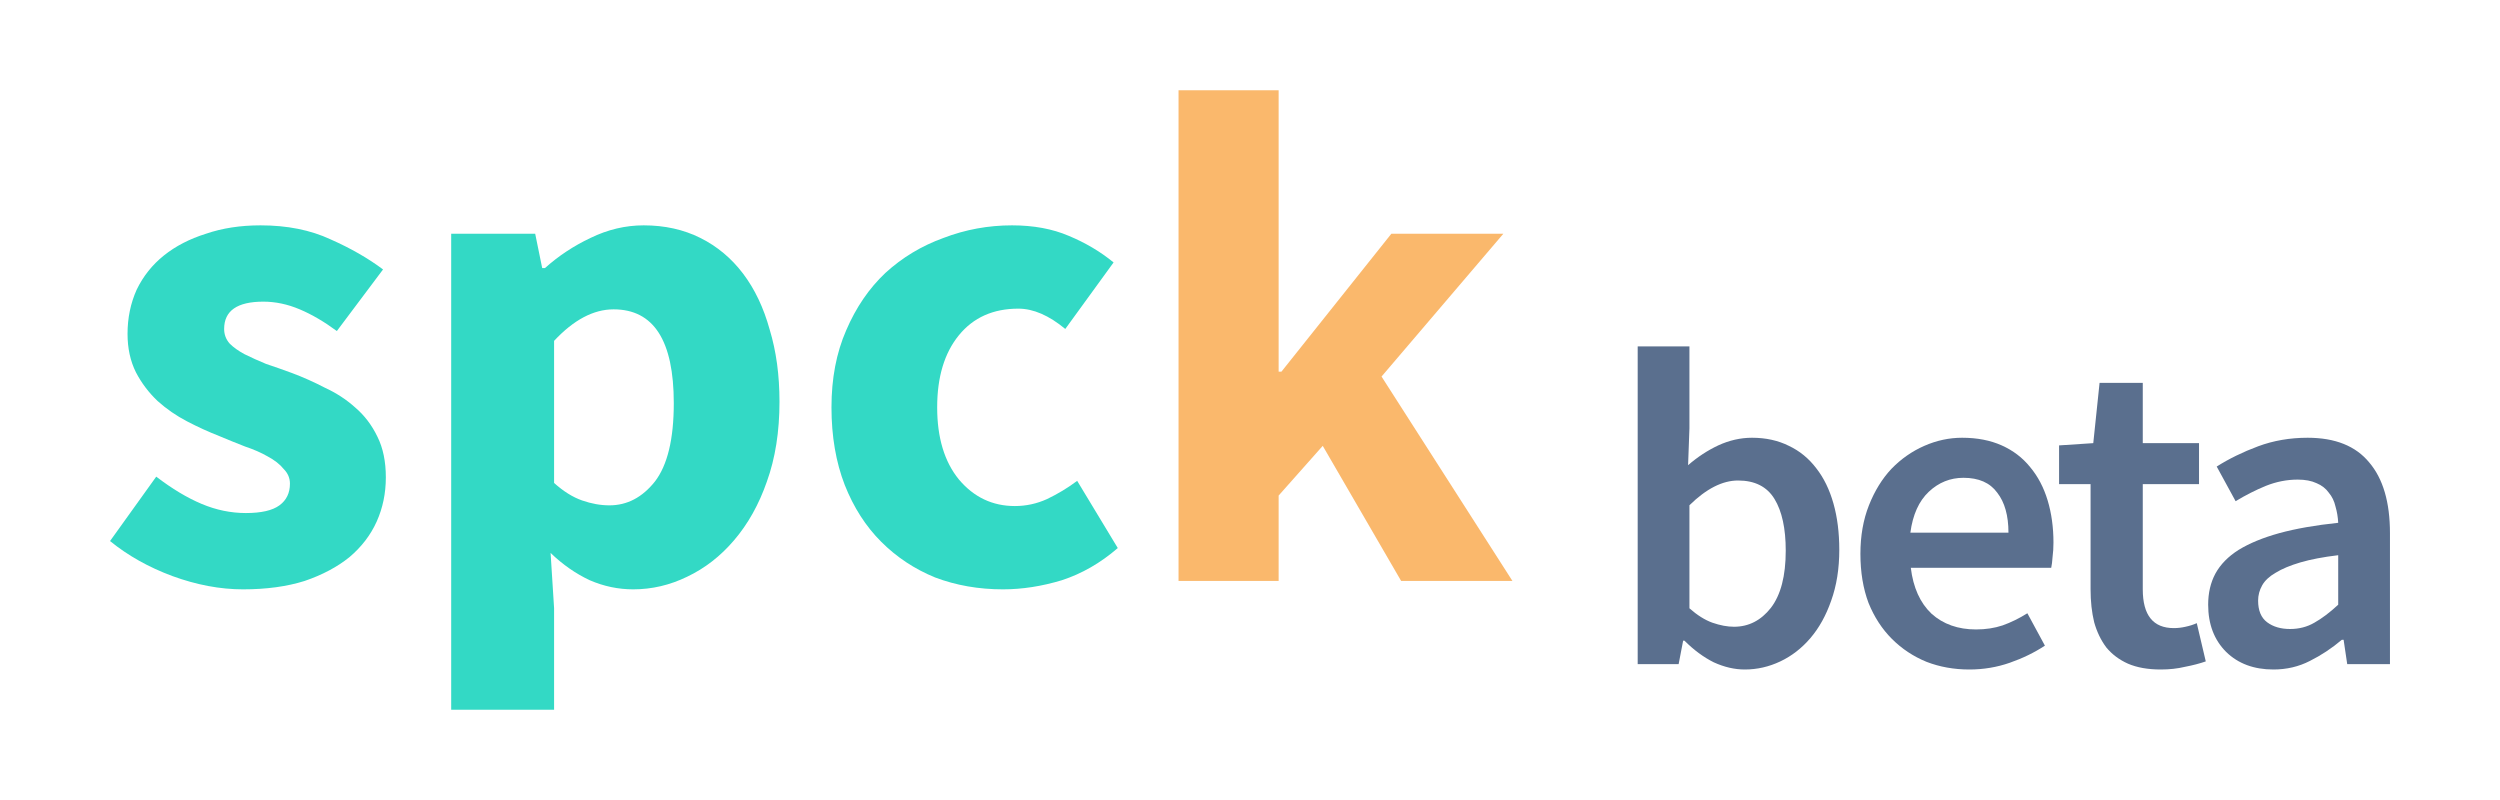
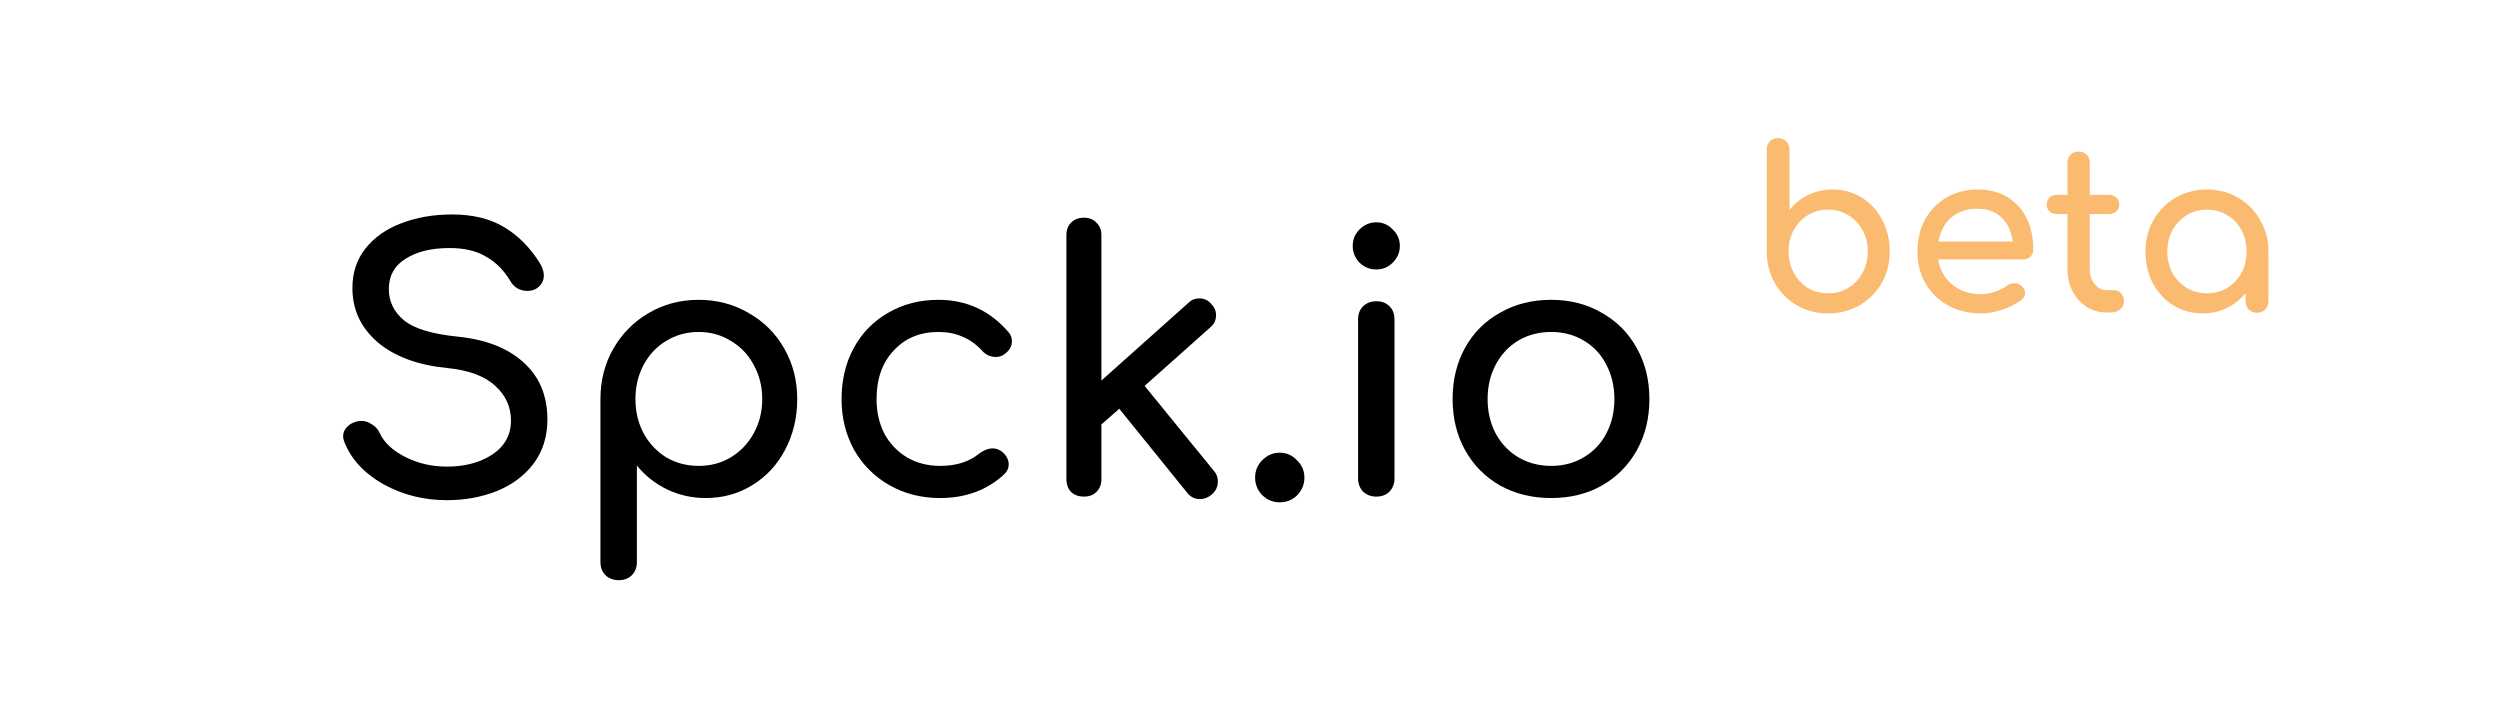
- <svg xmlns="http://www.w3.org/2000/svg" width="200" height="64">
-   <g style="text-align:start;line-height:125%" font-size="56" font-weight="700" letter-spacing="0" word-spacing="0" fill="#f1caff" font-family="Source Sans Pro">
-     <path d="m 14.544,1035.51 c -1.829,0 -3.715,-0.355 -5.656,-1.064 -1.904,-0.709 -3.565,-1.643 -4.984,-2.8 l 3.696,-5.152 c 1.269,0.971 2.483,1.699 3.64,2.184 1.157,0.485 2.333,0.728 3.528,0.728 1.232,0 2.128,-0.205 2.688,-0.616 0.56,-0.411 0.84,-0.989 0.84,-1.736 -1.6e-5,-0.448 -0.168,-0.84 -0.504,-1.176 -0.299,-0.373 -0.728,-0.709 -1.288,-1.008 -0.523,-0.299 -1.12,-0.56 -1.792,-0.784 -0.672,-0.261 -1.363,-0.541 -2.072,-0.84 -0.859,-0.336 -1.717,-0.728 -2.576,-1.176 -0.859,-0.448 -1.643,-0.989 -2.352,-1.624 -0.709,-0.672 -1.288,-1.437 -1.736,-2.296 -0.448,-0.896 -0.672,-1.923 -0.672,-3.08 -2.6e-6,-1.269 0.243,-2.445 0.728,-3.528 0.523,-1.083 1.251,-1.997 2.184,-2.744 0.933,-0.747 2.053,-1.325 3.36,-1.736 1.307,-0.448 2.763,-0.672 4.368,-0.672 2.128,1e-4 3.995,0.373 5.6,1.12 1.605,0.709 3.005,1.512 4.2,2.408 l -3.696,4.928 c -1.008,-0.747 -1.997,-1.325 -2.968,-1.736 -0.971,-0.411 -1.941,-0.616 -2.912,-0.616 -2.091,10e-5 -3.136,0.728 -3.136,2.184 -1.1e-5,0.448 0.149,0.84 0.448,1.176 0.299,0.299 0.691,0.579 1.176,0.84 0.523,0.261 1.101,0.523 1.736,0.784 0.672,0.224 1.363,0.467 2.072,0.728 0.896,0.336 1.773,0.728 2.632,1.176 0.896,0.411 1.699,0.933 2.408,1.568 0.747,0.635 1.344,1.419 1.792,2.352 0.448,0.896 0.672,1.979 0.672,3.248 -2.4e-5,1.269 -0.243,2.445 -0.728,3.528 -0.485,1.083 -1.213,2.035 -2.184,2.856 -0.971,0.784 -2.165,1.419 -3.584,1.904 -1.419,0.448 -3.061,0.672 -4.928,0.672" transform="translate(4.899211,6.5e-5) translate(0,-988.3622)" fill="#33d9c5" />
-     <path d="m 31.196,1045.142 0,-38.08 6.72,0 0.56,2.744 0.224,0 c 1.083,-0.971 2.296,-1.773 3.64,-2.408 1.381,-0.672 2.8,-1.008 4.256,-1.008 1.68,1e-4 3.192,0.336 4.536,1.008 1.344,0.672 2.483,1.624 3.416,2.856 0.933,1.232 1.643,2.725 2.128,4.48 0.523,1.717 0.784,3.64 0.784,5.768 -3e-5,2.389 -0.336,4.517 -1.008,6.384 -0.635,1.829 -1.512,3.397 -2.632,4.704 -1.083,1.269 -2.333,2.24 -3.752,2.912 -1.381,0.672 -2.819,1.008 -4.312,1.008 -1.195,0 -2.352,-0.243 -3.472,-0.728 -1.12,-0.523 -2.165,-1.251 -3.136,-2.184 l 0.28,4.424 0,8.12 -8.232,0 m 12.656,-16.352 c 1.419,0 2.632,-0.635 3.64,-1.904 1.008,-1.307 1.512,-3.397 1.512,-6.272 -2.2e-5,-5.003 -1.605,-7.504 -4.816,-7.504 -1.605,10e-5 -3.192,0.84 -4.76,2.52 l 0,11.368 c 0.747,0.672 1.493,1.139 2.24,1.4 0.747,0.261 1.475,0.392 2.184,0.392" transform="translate(4.899211,6.5e-5) translate(0,-988.3622)" fill="#33d9c5" />
-     <path d="m 75.339,1035.51 c -1.941,0 -3.752,-0.317 -5.432,-0.952 -1.643,-0.672 -3.08,-1.624 -4.312,-2.856 -1.232,-1.232 -2.203,-2.744 -2.912,-4.536 -0.709,-1.829 -1.064,-3.901 -1.064,-6.216 -2e-6,-2.315 0.392,-4.368 1.176,-6.16 0.784,-1.829 1.829,-3.36 3.136,-4.592 1.344,-1.232 2.893,-2.165 4.648,-2.8 1.755,-0.672 3.584,-1.008 5.488,-1.008 1.717,1e-4 3.229,0.28 4.536,0.84 1.344,0.56 2.539,1.269 3.584,2.128 l -3.864,5.32 c -1.307,-1.083 -2.557,-1.624 -3.752,-1.624 -2.016,1e-4 -3.603,0.709 -4.76,2.128 -1.157,1.419 -1.736,3.341 -1.736,5.768 -1.1e-5,2.427 0.579,4.349 1.736,5.768 1.195,1.419 2.688,2.128 4.48,2.128 0.896,0 1.755,-0.187 2.576,-0.56 0.859,-0.411 1.661,-0.896 2.408,-1.456 l 3.248,5.376 c -1.381,1.195 -2.875,2.053 -4.48,2.576 -1.605,0.485 -3.173,0.728 -4.704,0.728" transform="translate(4.899211,6.5e-5) translate(0,-988.3622)" fill="#33d9c5" />
-     <path d="m 89.384,1034.838 0,-39.256 8.008,0 0,22.512 0.224,0 8.792,-11.032 8.96,0 -9.744,11.424 10.472,16.352 -8.904,0 -6.272,-10.808 -3.528,3.976 0,6.832 -8.008,0" transform="translate(4.899211,6.5e-5) translate(0,-988.3622)" fill="#fab86c" />
-   </g>
-   <g style="text-align:start;line-height:125%;-inkscape-font-specification:Source Sans Pro Semi-Bold" font-size="36" font-weight="600" letter-spacing="-1.28" word-spacing="0" fill="#5a6f8e" font-family="Source Sans Pro">
-     <path d="m 139.583,53.56 c -0.816,0 -1.644,-0.192 -2.484,-0.576 -0.816,-0.408 -1.596,-0.984 -2.34,-1.728 l -0.108,0 -0.36,1.872 -3.276,0 0,-25.416 4.14,0 0,6.552 -0.108,2.952 c 0.744,-0.648 1.548,-1.176 2.412,-1.584 0.888,-0.408 1.788,-0.612 2.7,-0.612 1.104,1.8e-5 2.088,0.216 2.952,0.648 0.864,0.408 1.596,1.008 2.196,1.8 0.6,0.768 1.056,1.704 1.368,2.808 0.312,1.104 0.468,2.34 0.468,3.708 -2e-5,1.512 -0.216,2.868 -0.648,4.068 -0.408,1.176 -0.96,2.172 -1.656,2.988 -0.696,0.816 -1.5,1.44 -2.412,1.872 -0.912,0.432 -1.86,0.648 -2.844,0.648 m -0.864,-3.42 c 1.176,3e-6 2.16,-0.504 2.952,-1.512 0.792,-1.032 1.188,-2.556 1.188,-4.572 -2e-5,-1.776 -0.3,-3.156 -0.9,-4.14 -0.6,-0.984 -1.572,-1.476 -2.916,-1.476 -1.248,1.5e-5 -2.544,0.66 -3.888,1.98 l 0,8.244 c 0.624,0.552 1.236,0.936 1.836,1.152 0.624,0.216 1.2,0.324 1.728,0.324" style="line-height:125%;-inkscape-font-specification:Source Sans Pro Semi-Bold" />
-     <path d="m 157.545,53.56 c -1.224,0 -2.364,-0.204 -3.42,-0.612 -1.056,-0.432 -1.98,-1.044 -2.772,-1.836 -0.792,-0.792 -1.416,-1.752 -1.872,-2.88 -0.432,-1.152 -0.648,-2.46 -0.648,-3.924 0,-1.44 0.228,-2.736 0.684,-3.888 0.456,-1.152 1.056,-2.124 1.8,-2.916 0.768,-0.792 1.644,-1.404 2.628,-1.836 0.984,-0.432 1.992,-0.648 3.024,-0.648 1.2,1.8e-5 2.256,0.204 3.168,0.612 0.912,0.408 1.668,0.984 2.268,1.728 0.624,0.744 1.092,1.632 1.404,2.664 0.312,1.032 0.468,2.16 0.468,3.384 -1e-5,0.408 -0.024,0.792 -0.072,1.152 -0.024,0.36 -0.06,0.648 -0.108,0.864 l -11.232,0 c 0.192,1.584 0.744,2.808 1.656,3.672 0.936,0.84 2.124,1.26 3.564,1.26 0.768,3e-6 1.476,-0.108 2.124,-0.324 0.672,-0.24 1.332,-0.564 1.98,-0.972 l 1.404,2.592 c -0.84,0.552 -1.776,1.008 -2.808,1.368 -1.032,0.36 -2.112,0.54 -3.24,0.54 m -4.716,-10.944 7.848,0 c -1e-5,-1.368 -0.3,-2.436 -0.9,-3.204 -0.576,-0.792 -1.476,-1.188 -2.7,-1.188 -1.056,1.5e-5 -1.98,0.372 -2.772,1.116 -0.792,0.744 -1.284,1.836 -1.476,3.276" style="line-height:125%;-inkscape-font-specification:Source Sans Pro Semi-Bold" />
-     <path d="m 172.862,53.56 c -1.032,0 -1.908,-0.156 -2.628,-0.468 -0.696,-0.312 -1.272,-0.744 -1.728,-1.296 -0.432,-0.576 -0.756,-1.248 -0.972,-2.016 -0.192,-0.792 -0.288,-1.668 -0.288,-2.628 l 0,-8.424 -2.52,0 0,-3.096 2.736,-0.18 0.504,-4.824 3.456,0 0,4.824 4.5,0 0,3.276 -4.5,0 0,8.424 c -1e-5,2.064 0.828,3.096 2.484,3.096 0.312,3e-6 0.624,-0.036 0.936,-0.108 0.336,-0.072 0.636,-0.168 0.9,-0.288 l 0.72,3.06 c -0.48,0.168 -1.032,0.312 -1.656,0.432 -0.6,0.144 -1.248,0.216 -1.944,0.216" style="line-height:125%;-inkscape-font-specification:Source Sans Pro Semi-Bold" />
-     <path d="m 181.873,53.56 c -1.56,0 -2.82,-0.468 -3.78,-1.404 -0.96,-0.96 -1.44,-2.22 -1.44,-3.78 0,-0.936 0.192,-1.764 0.576,-2.484 0.408,-0.744 1.032,-1.38 1.872,-1.908 0.864,-0.528 1.944,-0.972 3.24,-1.332 1.32,-0.36 2.892,-0.636 4.716,-0.828 -0.024,-0.456 -0.096,-0.888 -0.216,-1.296 -0.096,-0.432 -0.276,-0.804 -0.54,-1.116 -0.24,-0.336 -0.564,-0.588 -0.972,-0.756 -0.408,-0.192 -0.912,-0.288 -1.512,-0.288 -0.864,1.5e-5 -1.716,0.168 -2.556,0.504 -0.816,0.336 -1.62,0.744 -2.412,1.224 l -1.512,-2.772 c 0.984,-0.624 2.088,-1.164 3.312,-1.62 1.224,-0.456 2.544,-0.684 3.96,-0.684 2.208,1.8e-5 3.852,0.66 4.932,1.98 1.104,1.296 1.656,3.18 1.656,5.652 l 0,10.476 -3.42,0 -0.288,-1.944 -0.144,0 c -0.792,0.672 -1.644,1.236 -2.556,1.692 -0.888,0.456 -1.86,0.684 -2.916,0.684 m 1.332,-3.24 c 0.72,3e-6 1.368,-0.168 1.944,-0.504 0.6,-0.336 1.236,-0.816 1.908,-1.44 l 0,-3.96 c -1.2,0.144 -2.208,0.336 -3.024,0.576 -0.816,0.24 -1.476,0.516 -1.98,0.828 -0.504,0.288 -0.864,0.624 -1.08,1.008 -0.216,0.384 -0.324,0.792 -0.324,1.224 -10e-6,0.792 0.24,1.368 0.72,1.728 0.48,0.36 1.092,0.54 1.836,0.54" style="line-height:125%;-inkscape-font-specification:Source Sans Pro Semi-Bold" />
+ <svg xmlns="http://www.w3.org/2000/svg" width="224" height="64">
+   <path d="m 40.504,19.216 c 1.835,2.5e-5 3.381,0.373 4.64,1.12 1.259,0.747 2.325,1.813 3.2,3.2 0.256,0.405 0.384,0.789 0.384,1.152 -2e-5,0.469 -0.213,0.853 -0.64,1.152 -0.235,0.149 -0.512,0.224 -0.832,0.224 -0.32,1.8e-5 -0.619,-0.075 -0.896,-0.224 -0.277,-0.171 -0.491,-0.395 -0.64,-0.672 -0.576,-0.96 -1.301,-1.685 -2.176,-2.176 -0.853,-0.512 -1.941,-0.768 -3.264,-0.768 -1.621,2.2e-5 -2.933,0.32 -3.936,0.96 -1.003,0.619 -1.504,1.525 -1.504,2.72 -6e-6,1.109 0.448,2.037 1.344,2.784 0.896,0.747 2.496,1.237 4.8,1.472 2.56,0.256 4.544,1.035 5.952,2.336 1.408,1.28 2.112,2.976 2.112,5.088 -2e-5,1.536 -0.416,2.859 -1.248,3.968 -0.832,1.088 -1.941,1.909 -3.328,2.464 -1.365,0.533 -2.837,0.8 -4.416,0.8 -2.069,0 -3.957,-0.469 -5.664,-1.408 -1.685,-0.939 -2.848,-2.165 -3.488,-3.68 -0.107,-0.256 -0.16,-0.469 -0.16,-0.64 -2e-6,-0.32 0.117,-0.597 0.352,-0.832 0.235,-0.256 0.555,-0.427 0.96,-0.512 0.064,-0.021 0.171,-0.032 0.32,-0.032 0.341,7e-6 0.661,0.107 0.96,0.32 0.32,0.192 0.555,0.459 0.704,0.8 0.384,0.832 1.141,1.536 2.272,2.112 1.131,0.576 2.379,0.864 3.744,0.864 1.6,3e-6 2.955,-0.363 4.064,-1.088 1.109,-0.747 1.664,-1.76 1.664,-3.04 -1.7e-5,-1.216 -0.469,-2.251 -1.408,-3.104 -0.939,-0.875 -2.368,-1.408 -4.288,-1.6 -2.645,-0.256 -4.725,-1.024 -6.24,-2.304 -1.515,-1.301 -2.272,-2.923 -2.272,-4.864 -3e-6,-1.365 0.384,-2.539 1.152,-3.52 0.789,-1.003 1.856,-1.76 3.2,-2.272 1.365,-0.533 2.891,-0.8 4.576,-0.8" />
+   <path d="m 62.6,26.864 c 1.643,1.8e-5 3.136,0.395 4.48,1.184 1.365,0.768 2.432,1.835 3.2,3.2 0.768,1.344 1.152,2.848 1.152,4.512 -2.1e-5,1.664 -0.363,3.179 -1.088,4.544 -0.704,1.344 -1.685,2.4 -2.944,3.168 -1.237,0.768 -2.624,1.152 -4.16,1.152 -1.237,0 -2.389,-0.256 -3.456,-0.768 -1.067,-0.512 -1.973,-1.227 -2.72,-2.144 l 0,8.64 c -6e-6,0.491 -0.149,0.885 -0.448,1.184 -0.299,0.299 -0.693,0.448 -1.184,0.448 -0.469,-8e-6 -0.864,-0.149 -1.184,-0.448 -0.299,-0.299 -0.448,-0.693 -0.448,-1.184 l 0,-14.592 c -3e-6,-1.664 0.384,-3.168 1.152,-4.512 0.789,-1.365 1.845,-2.432 3.168,-3.2 1.344,-0.789 2.837,-1.184 4.48,-1.184 m 0,14.88 c 1.067,3e-6 2.027,-0.256 2.88,-0.768 0.875,-0.533 1.557,-1.248 2.048,-2.144 0.512,-0.917 0.768,-1.941 0.768,-3.072 -1.7e-5,-1.131 -0.256,-2.155 -0.768,-3.072 -0.491,-0.917 -1.173,-1.632 -2.048,-2.144 -0.853,-0.533 -1.813,-0.8 -2.88,-0.8 -1.067,1.5e-5 -2.037,0.267 -2.912,0.8 -0.853,0.512 -1.525,1.227 -2.016,2.144 -0.491,0.917 -0.736,1.941 -0.736,3.072 -6e-6,1.131 0.245,2.155 0.736,3.072 0.491,0.896 1.163,1.611 2.016,2.144 0.875,0.512 1.845,0.768 2.912,0.768" />
+   <path d="m 84.076,26.864 c 2.517,1.8e-5 4.608,0.96 6.272,2.88 0.213,0.235 0.32,0.512 0.32,0.832 -1.7e-5,0.469 -0.235,0.864 -0.704,1.184 -0.213,0.149 -0.459,0.224 -0.736,0.224 -0.491,1.2e-5 -0.907,-0.192 -1.248,-0.576 -0.533,-0.576 -1.12,-0.992 -1.76,-1.248 -0.619,-0.277 -1.333,-0.416 -2.144,-0.416 -1.643,1.5e-5 -2.976,0.555 -4,1.664 -1.024,1.088 -1.536,2.539 -1.536,4.352 -5e-6,1.152 0.235,2.187 0.704,3.104 0.491,0.896 1.163,1.6 2.016,2.112 0.875,0.512 1.867,0.768 2.976,0.768 1.451,3e-6 2.624,-0.373 3.52,-1.12 0.405,-0.299 0.8,-0.448 1.184,-0.448 0.299,4e-6 0.576,0.096 0.832,0.288 0.405,0.341 0.608,0.725 0.608,1.152 -1.7e-5,0.32 -0.128,0.608 -0.384,0.864 -1.536,1.429 -3.456,2.144 -5.76,2.144 -1.685,0 -3.2,-0.384 -4.544,-1.152 -1.344,-0.768 -2.4,-1.824 -3.168,-3.168 -0.747,-1.365 -1.12,-2.88 -1.12,-4.544 -2e-6,-1.707 0.363,-3.232 1.088,-4.576 0.747,-1.365 1.781,-2.421 3.104,-3.168 1.323,-0.768 2.816,-1.152 4.48,-1.152" />
+   <path d="m 108.766,42.192 c 0.235,0.256 0.352,0.576 0.352,0.96 -2e-5,0.469 -0.192,0.864 -0.576,1.184 -0.32,0.256 -0.661,0.384 -1.024,0.384 -0.469,0 -0.853,-0.192 -1.152,-0.576 l -6.08,-7.52 -1.6,1.408 0,4.896 c -6e-6,0.469 -0.149,0.853 -0.448,1.152 -0.277,0.277 -0.651,0.416 -1.12,0.416 -0.469,0 -0.853,-0.139 -1.152,-0.416 -0.277,-0.299 -0.416,-0.683 -0.416,-1.152 l 0,-21.856 c -3e-6,-0.469 0.139,-0.843 0.416,-1.12 0.299,-0.299 0.683,-0.448 1.152,-0.448 0.469,2.5e-5 0.843,0.149 1.12,0.448 0.299,0.277 0.448,0.651 0.448,1.12 l 0,13.024 7.776,-6.944 c 0.277,-0.277 0.608,-0.416 0.992,-0.416 0.448,1.8e-5 0.811,0.171 1.088,0.512 0.277,0.277 0.416,0.608 0.416,0.992 -2e-5,0.448 -0.171,0.811 -0.512,1.088 l -5.888,5.248 6.208,7.616" />
+   <path d="m 114.666,40.56 c 0.597,4e-6 1.109,0.224 1.536,0.672 0.448,0.427 0.672,0.949 0.672,1.568 -1e-5,0.597 -0.213,1.12 -0.64,1.568 -0.427,0.427 -0.949,0.64 -1.568,0.64 -0.597,-1e-6 -1.12,-0.213 -1.568,-0.64 -0.427,-0.448 -0.64,-0.971 -0.64,-1.568 0,-0.619 0.213,-1.141 0.64,-1.568 0.448,-0.448 0.971,-0.672 1.568,-0.672" />
+   <path d="m 121.683,28.624 c 0,-0.491 0.149,-0.885 0.448,-1.184 0.32,-0.299 0.715,-0.448 1.184,-0.448 0.491,1.7e-5 0.885,0.149 1.184,0.448 0.299,0.299 0.448,0.693 0.448,1.184 l 0,14.24 c -1e-5,0.469 -0.149,0.864 -0.448,1.184 -0.299,0.299 -0.693,0.448 -1.184,0.448 -0.469,0 -0.864,-0.149 -1.184,-0.448 -0.299,-0.32 -0.448,-0.715 -0.448,-1.184 l 0,-14.24 m 1.632,-8.704 c 0.576,2.4e-5 1.067,0.213 1.472,0.64 0.427,0.405 0.64,0.896 0.64,1.472 -1e-5,0.576 -0.213,1.077 -0.64,1.504 -0.405,0.405 -0.896,0.608 -1.472,0.608 -0.576,2e-5 -1.077,-0.203 -1.504,-0.608 -0.405,-0.427 -0.608,-0.928 -0.608,-1.504 0,-0.576 0.203,-1.067 0.608,-1.472 0.427,-0.427 0.928,-0.64 1.504,-0.64" />
+   <path d="m 138.986,26.864 c 1.685,1.8e-5 3.189,0.384 4.512,1.152 1.344,0.747 2.389,1.792 3.136,3.136 0.768,1.344 1.152,2.88 1.152,4.608 -2e-5,1.707 -0.373,3.232 -1.12,4.576 -0.747,1.344 -1.792,2.4 -3.136,3.168 -1.323,0.747 -2.837,1.12 -4.544,1.12 -1.707,0 -3.232,-0.373 -4.576,-1.12 -1.344,-0.768 -2.389,-1.824 -3.136,-3.168 -0.747,-1.344 -1.12,-2.869 -1.12,-4.576 0,-1.728 0.373,-3.264 1.12,-4.608 0.747,-1.344 1.792,-2.389 3.136,-3.136 1.344,-0.768 2.869,-1.152 4.576,-1.152 m 0,2.88 c -1.088,1.5e-5 -2.069,0.256 -2.944,0.768 -0.853,0.512 -1.525,1.227 -2.016,2.144 -0.491,0.917 -0.736,1.952 -0.736,3.104 0,1.152 0.245,2.187 0.736,3.104 0.491,0.896 1.163,1.6 2.016,2.112 0.875,0.512 1.856,0.768 2.944,0.768 1.088,3e-6 2.059,-0.256 2.912,-0.768 0.875,-0.512 1.547,-1.216 2.016,-2.112 0.491,-0.917 0.736,-1.952 0.736,-3.104 -2e-5,-1.152 -0.245,-2.187 -0.736,-3.104 -0.469,-0.917 -1.141,-1.632 -2.016,-2.144 -0.853,-0.512 -1.824,-0.768 -2.912,-0.768" />
+   <g transform="translate(-2,4)" font-size="20" font-weight="700" letter-spacing="0" word-spacing="0" fill="#faba6f" font-family="Comfortaa">
+     <path d="m 161.32,8.38 c -0.307,1.56e-5 -0.553,0.093 -0.74,0.28 -0.187,0.187 -0.28,0.433 -0.28,0.74 l 0,9.12 c 0,1.04 0.24,1.987 0.72,2.84 0.493,0.84 1.153,1.507 1.98,2 0.84,0.48 1.773,0.72 2.8,0.72 1.027,0 1.96,-0.24 2.8,-0.72 0.853,-0.493 1.52,-1.16 2,-2 0.48,-0.853 0.72,-1.8 0.72,-2.84 -1e-5,-1.04 -0.227,-1.98 -0.68,-2.82 -0.44,-0.853 -1.053,-1.52 -1.84,-2 -0.773,-0.48 -1.64,-0.72 -2.6,-0.72 -0.773,1.1e-5 -1.493,0.16 -2.16,0.48 -0.667,0.32 -1.233,0.767 -1.7,1.34 l 0,-5.4 c 0,-0.307 -0.1,-0.553 -0.3,-0.74 -0.187,-0.187 -0.427,-0.28 -0.72,-0.28 m 4.48,13.9 c -0.667,2e-6 -1.273,-0.16 -1.82,-0.48 -0.533,-0.333 -0.953,-0.787 -1.26,-1.36 -0.307,-0.573 -0.46,-1.213 -0.46,-1.92 0,-0.707 0.153,-1.34 0.46,-1.9 0.307,-0.573 0.727,-1.02 1.26,-1.34 0.547,-0.333 1.153,-0.5 1.82,-0.5 0.667,9e-6 1.267,0.167 1.8,0.5 0.547,0.32 0.973,0.767 1.28,1.34 0.32,0.56 0.48,1.193 0.48,1.9 -1e-5,0.707 -0.16,1.347 -0.48,1.92 -0.307,0.573 -0.733,1.027 -1.28,1.36 -0.533,0.32 -1.133,0.48 -1.8,0.48" />
+     <path d="m 184.183,18.36 c -1e-5,0.253 -0.087,0.467 -0.26,0.64 -0.173,0.16 -0.393,0.24 -0.66,0.24 l -7.6,0 c 0.147,0.933 0.567,1.687 1.26,2.26 0.707,0.573 1.567,0.86 2.58,0.86 0.4,2e-6 0.813,-0.073 1.24,-0.22 0.44,-0.147 0.8,-0.327 1.08,-0.54 0.187,-0.147 0.407,-0.22 0.66,-0.22 0.253,3e-6 0.453,0.067 0.6,0.2 0.24,0.2 0.36,0.427 0.36,0.68 -1e-5,0.24 -0.107,0.44 -0.32,0.6 -0.453,0.36 -1.02,0.653 -1.7,0.88 -0.667,0.227 -1.307,0.34 -1.92,0.34 -1.093,0 -2.073,-0.233 -2.94,-0.7 -0.867,-0.48 -1.547,-1.14 -2.04,-1.98 -0.48,-0.84 -0.72,-1.793 -0.72,-2.86 0,-1.067 0.227,-2.02 0.68,-2.86 0.467,-0.853 1.107,-1.513 1.92,-1.98 0.827,-0.48 1.76,-0.72 2.8,-0.72 1.027,1.1e-5 1.913,0.227 2.66,0.68 0.747,0.453 1.32,1.087 1.72,1.9 0.4,0.813 0.6,1.747 0.6,2.8 m -4.98,-3.66 c -0.973,9e-6 -1.767,0.267 -2.38,0.8 -0.6,0.533 -0.98,1.247 -1.14,2.14 l 6.66,0 c -0.12,-0.893 -0.453,-1.607 -1,-2.14 -0.547,-0.533 -1.26,-0.8 -2.14,-0.8" />
+     <path d="m 191.444,22 c 0.24,2e-6 0.44,0.093 0.6,0.28 0.173,0.187 0.26,0.427 0.26,0.72 0,0.293 -0.113,0.533 -0.34,0.72 -0.213,0.187 -0.493,0.28 -0.84,0.28 l -0.36,0 c -0.653,0 -1.253,-0.167 -1.8,-0.5 -0.533,-0.347 -0.953,-0.813 -1.26,-1.4 -0.307,-0.587 -0.46,-1.247 -0.46,-1.98 l 0,-4.94 -0.92,0 c -0.28,9e-6 -0.507,-0.08 -0.68,-0.24 -0.173,-0.16 -0.26,-0.36 -0.26,-0.6 0,-0.267 0.087,-0.48 0.26,-0.64 0.173,-0.16 0.4,-0.24 0.68,-0.24 l 0.92,0 0,-2.88 c 0,-0.293 0.093,-0.533 0.28,-0.72 0.187,-0.187 0.427,-0.28 0.72,-0.28 0.293,1.44e-5 0.533,0.093 0.72,0.28 0.187,0.187 0.28,0.427 0.28,0.72 l 0,2.88 1.7,0 c 0.28,1.1e-5 0.507,0.08 0.68,0.24 0.173,0.16 0.26,0.373 0.26,0.64 0,0.24 -0.087,0.44 -0.26,0.6 -0.173,0.16 -0.4,0.24 -0.68,0.24 l -1.7,0 0,4.94 c 0,0.533 0.147,0.98 0.44,1.34 0.293,0.36 0.653,0.54 1.08,0.54 l 0.68,0" />
+     <path d="m 199.752,12.98 c 1.027,1.1e-5 1.953,0.247 2.78,0.74 0.84,0.48 1.5,1.147 1.98,2 0.493,0.84 0.74,1.78 0.74,2.82 l 0,4.46 c -1e-5,0.293 -0.1,0.54 -0.3,0.74 -0.187,0.187 -0.427,0.28 -0.72,0.28 -0.293,0 -0.54,-0.093 -0.74,-0.28 -0.187,-0.2 -0.28,-0.447 -0.28,-0.74 l 0,-0.74 c -0.467,0.573 -1.033,1.02 -1.7,1.34 -0.667,0.32 -1.387,0.48 -2.16,0.48 -0.96,0 -1.833,-0.24 -2.62,-0.72 -0.773,-0.48 -1.387,-1.14 -1.84,-1.98 -0.44,-0.853 -0.66,-1.8 -0.66,-2.84 0,-1.04 0.24,-1.98 0.72,-2.82 0.48,-0.853 1.14,-1.52 1.98,-2 0.853,-0.493 1.793,-0.74 2.82,-0.74 m 0,9.3 c 0.667,2e-6 1.267,-0.16 1.8,-0.48 0.547,-0.333 0.973,-0.78 1.28,-1.34 0.307,-0.573 0.46,-1.213 0.46,-1.92 -1e-5,-0.707 -0.153,-1.347 -0.46,-1.92 -0.307,-0.573 -0.733,-1.02 -1.28,-1.34 -0.533,-0.333 -1.133,-0.5 -1.8,-0.5 -0.667,9e-6 -1.273,0.167 -1.82,0.5 -0.533,0.32 -0.96,0.767 -1.28,1.34 -0.307,0.573 -0.46,1.213 -0.46,1.92 -1e-5,0.707 0.153,1.347 0.46,1.92 0.32,0.56 0.747,1.007 1.28,1.34 0.547,0.32 1.153,0.48 1.82,0.48" />
  </g>
</svg>
